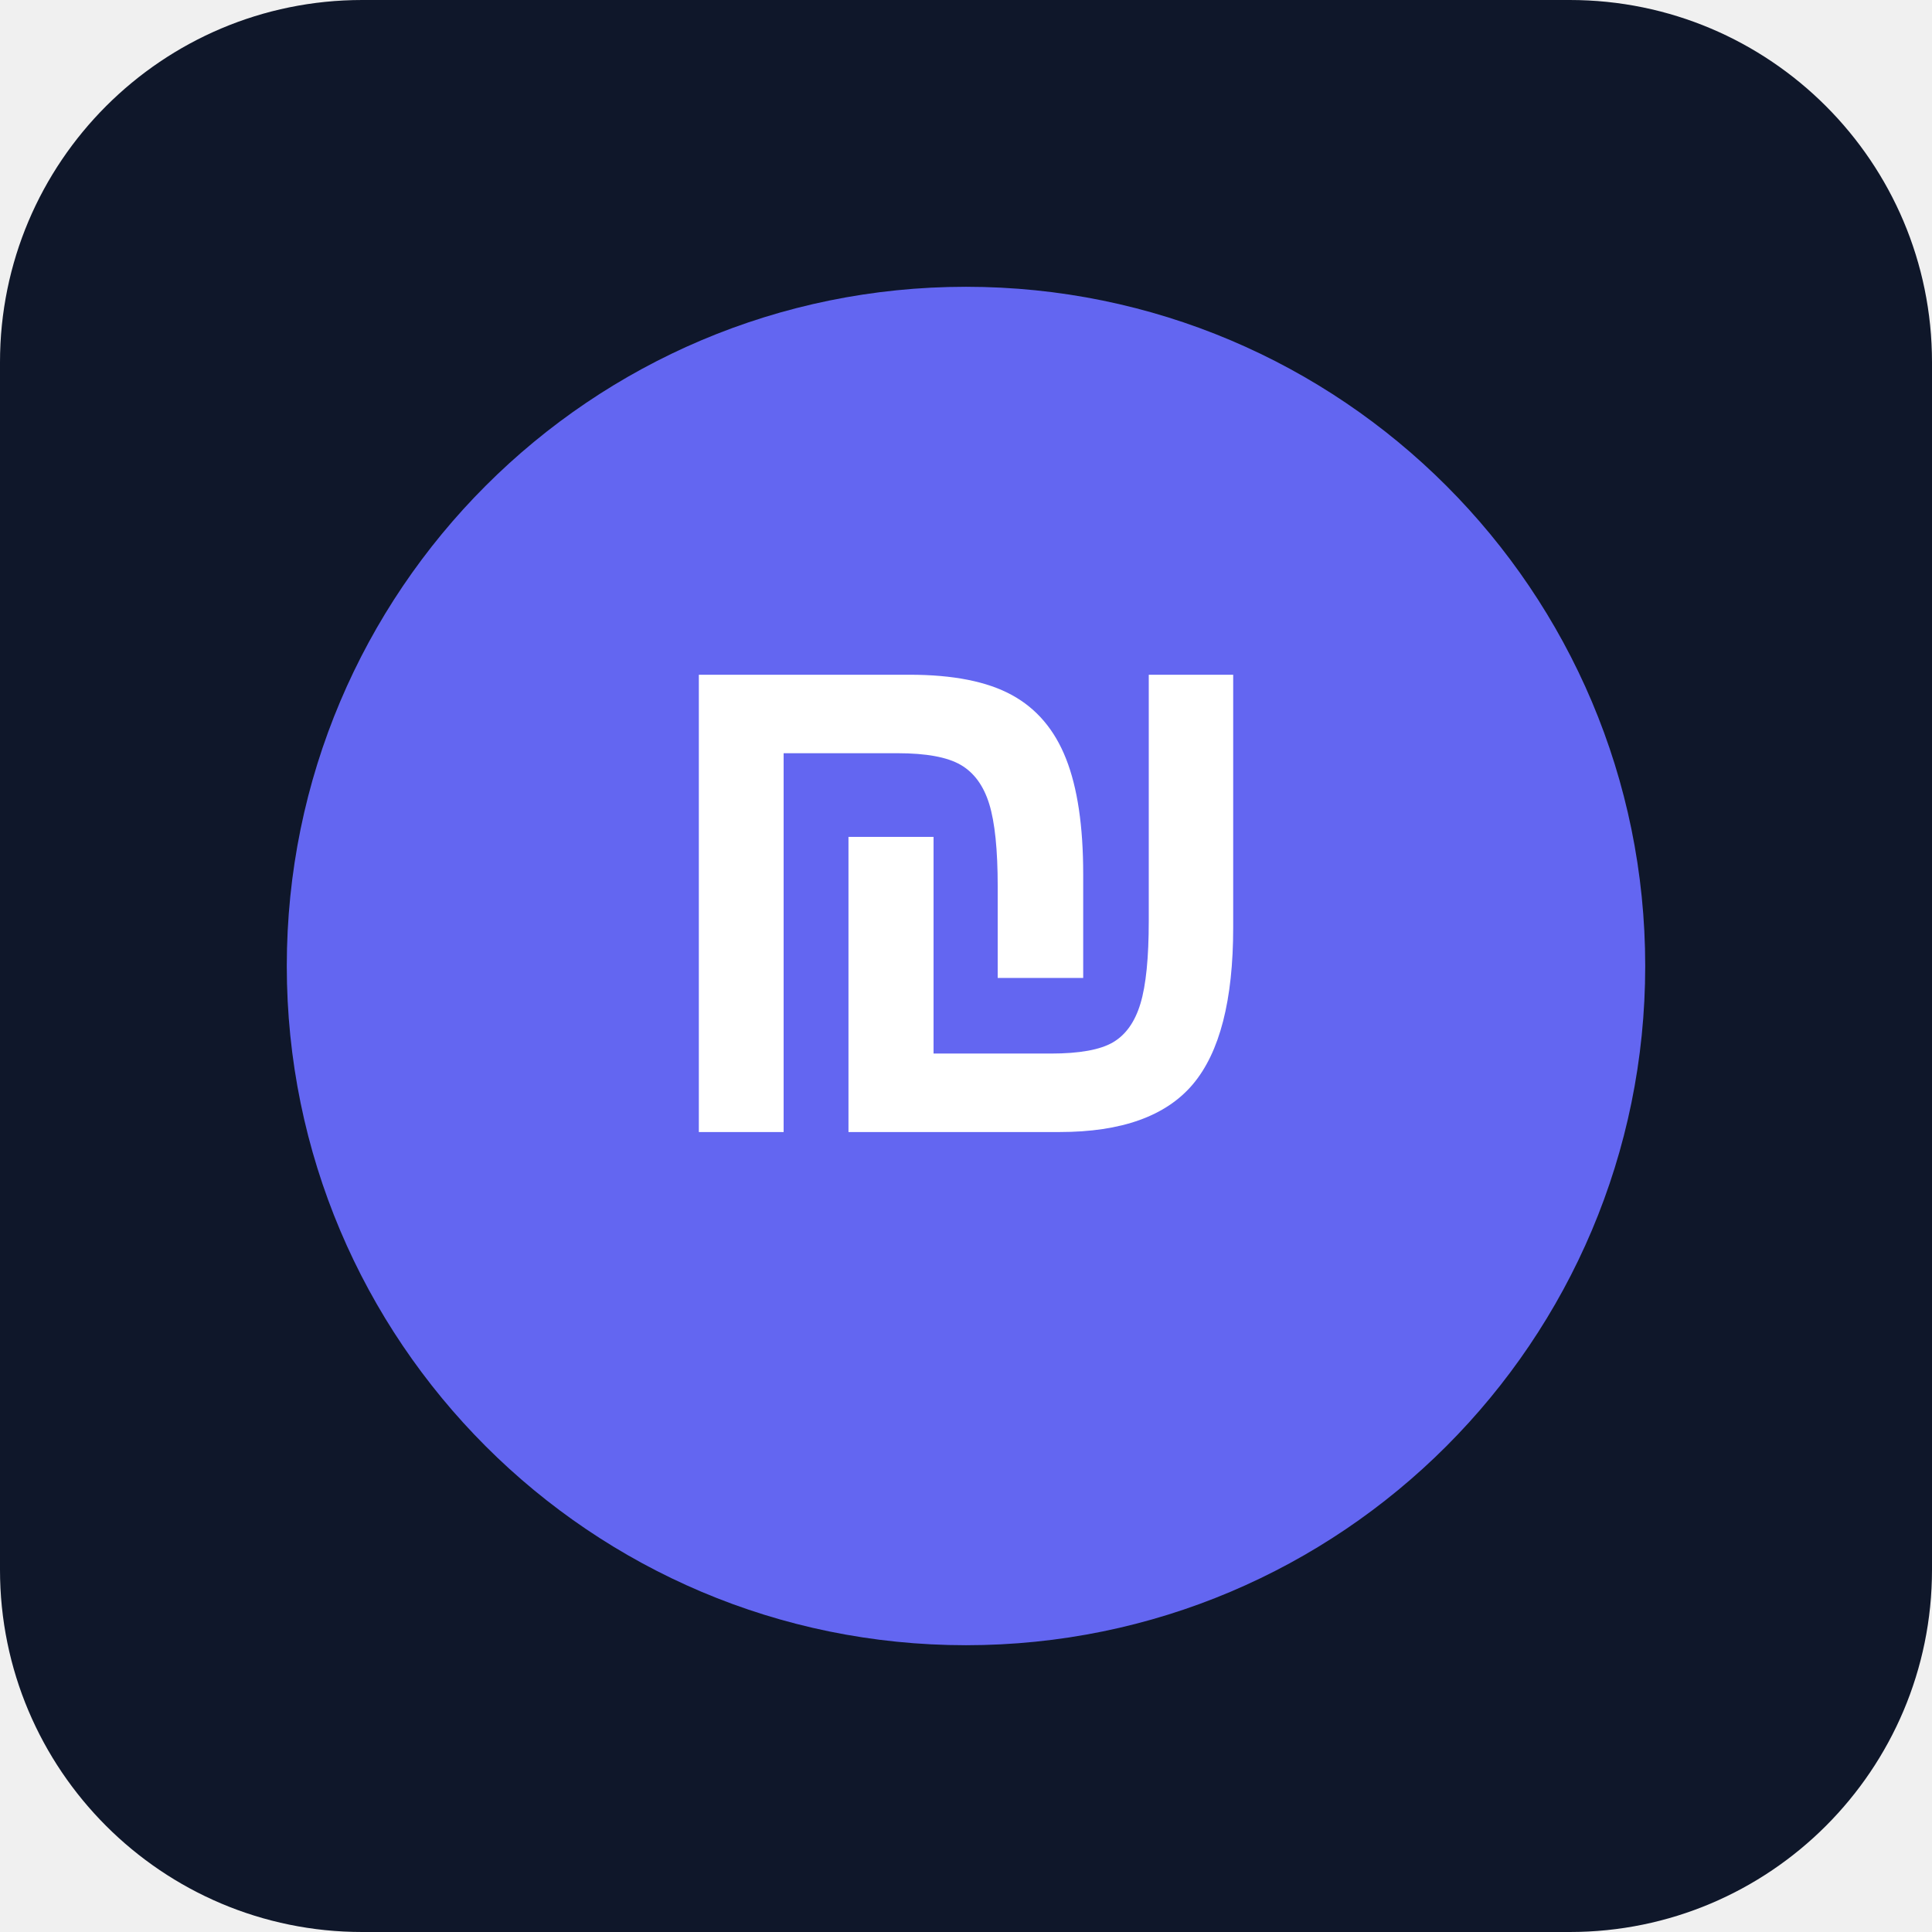
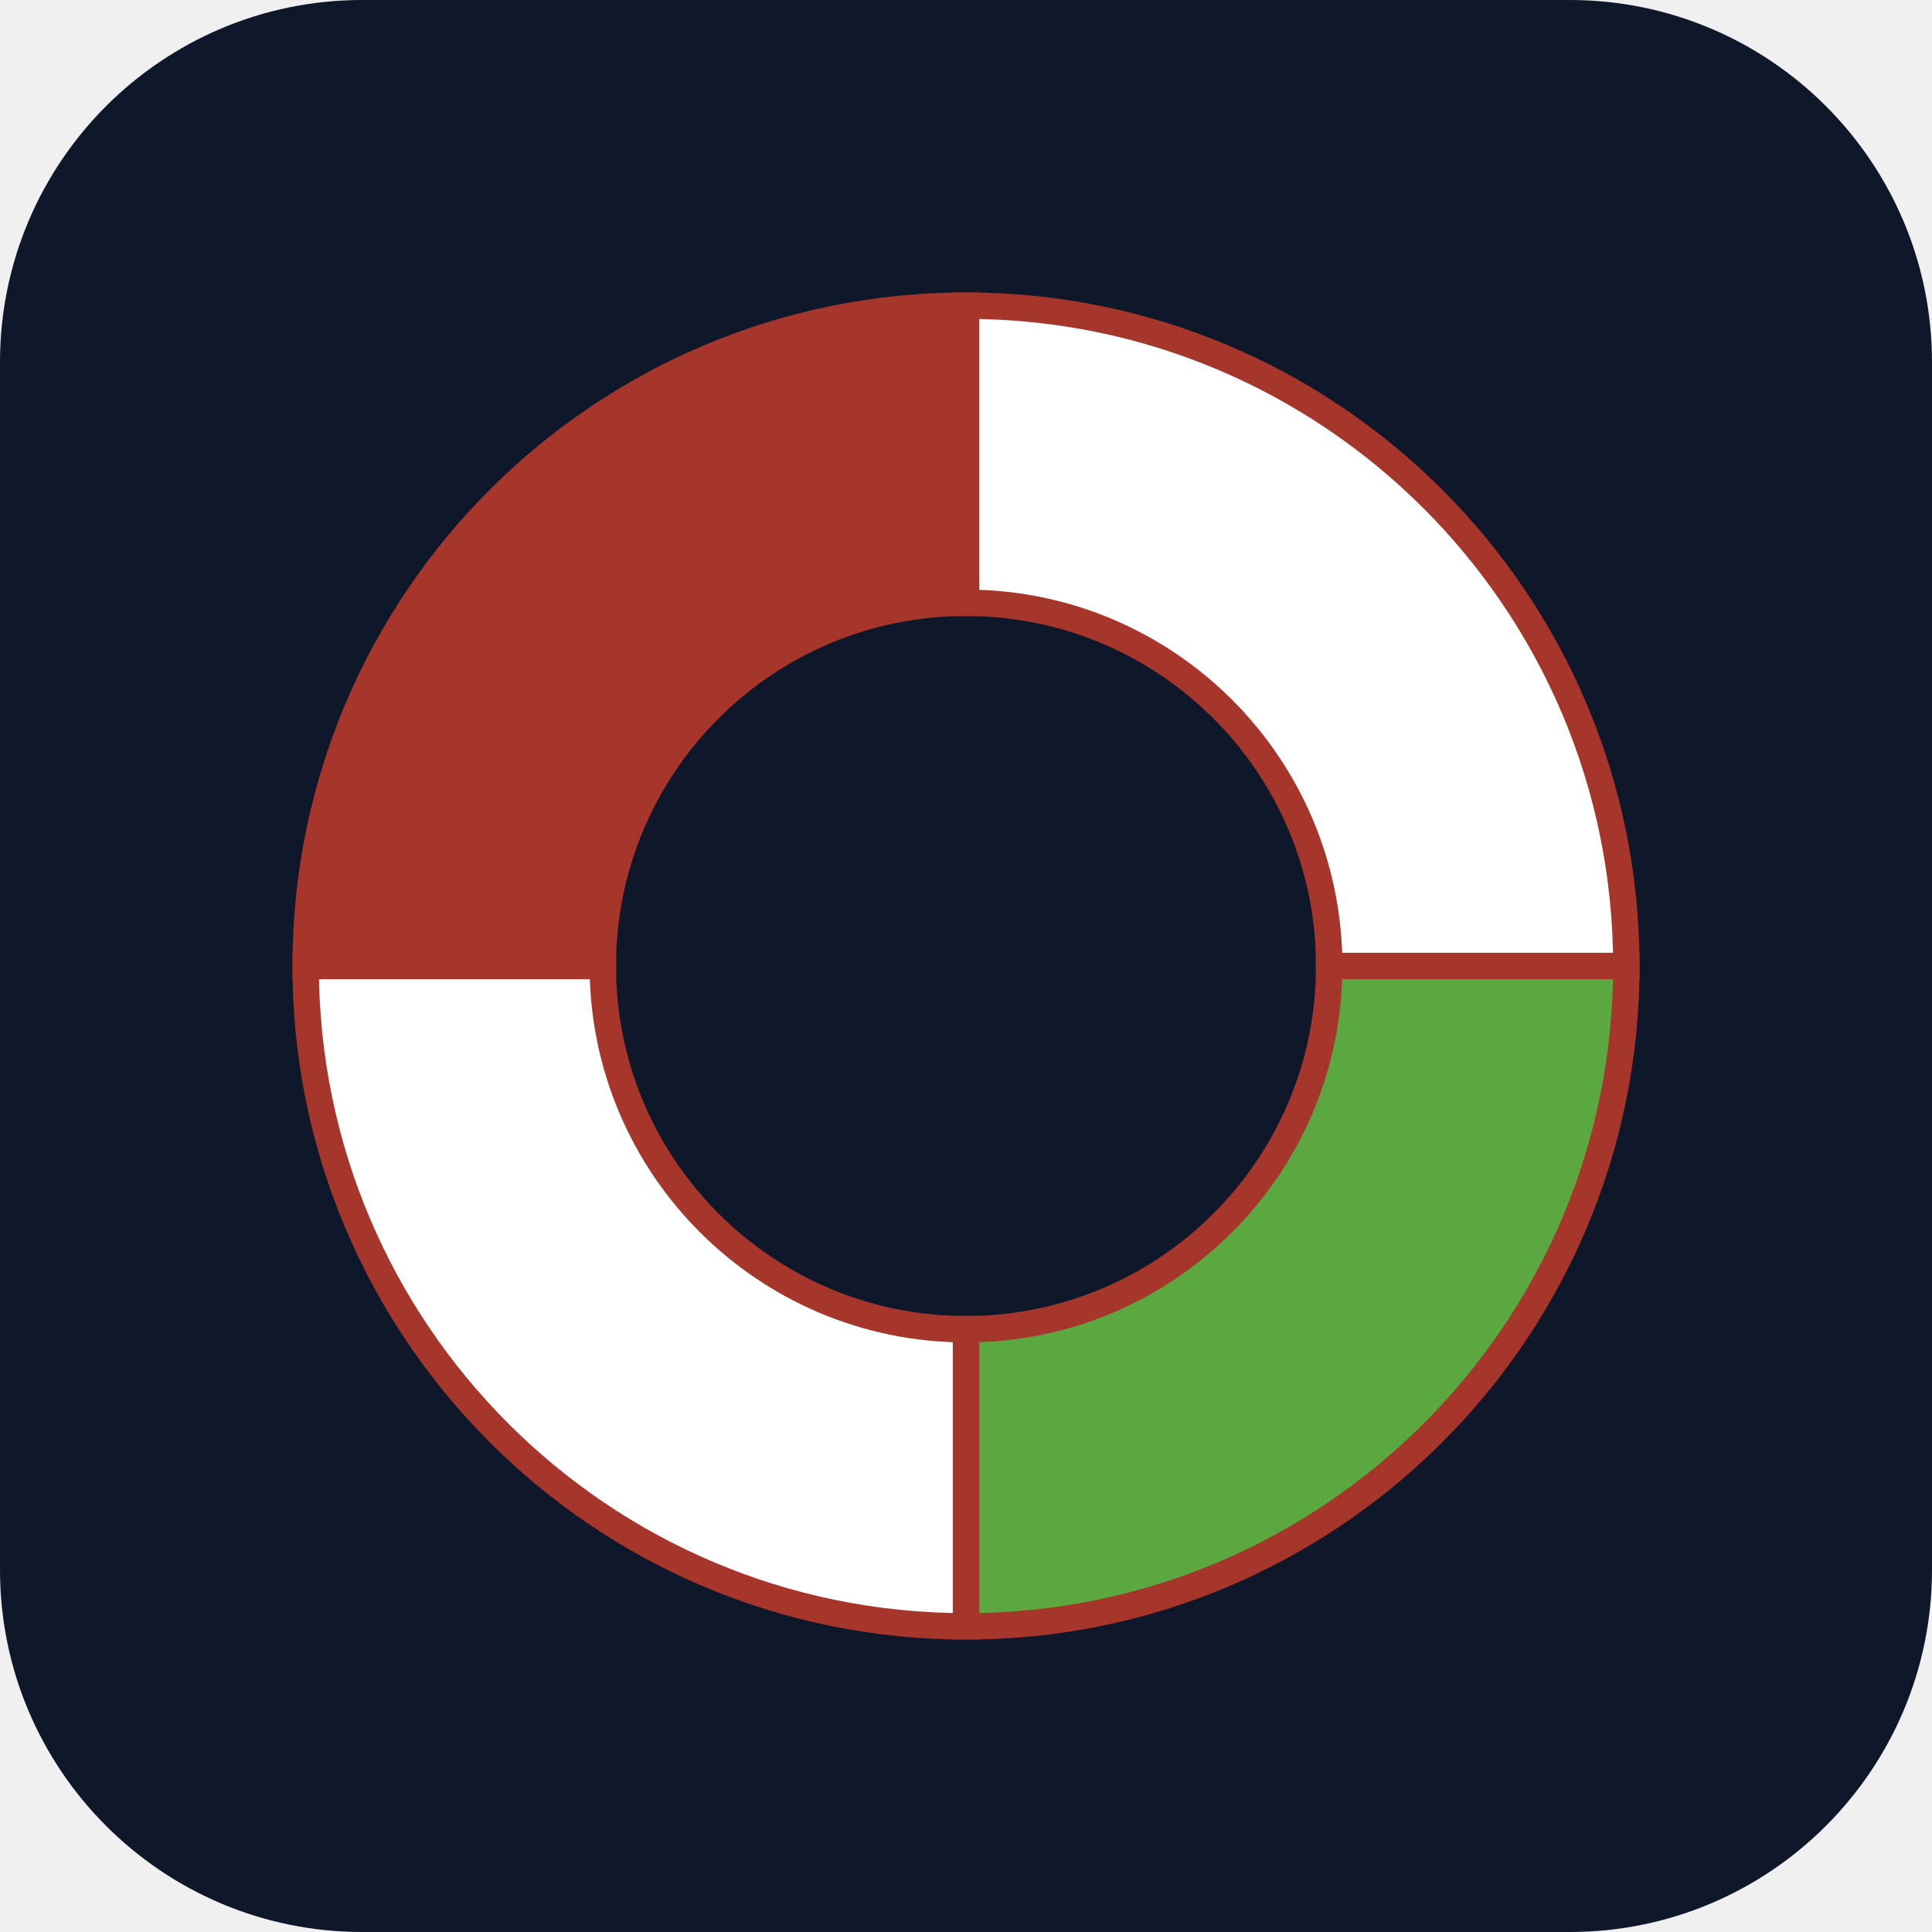
- <svg xmlns="http://www.w3.org/2000/svg" viewBox="0 0 512 512">
+ <svg xmlns="http://www.w3.org/2000/svg" viewBox="0 0 512 512" role="img" aria-label="xmoney">
  <rect width="512" height="512" rx="96" fill="#0f172a" />
-   <circle cx="256" cy="256" r="180" fill="#6366f1" />
-   <text x="256" y="300" font-family="Arial, sans-serif" font-size="200" font-weight="bold" fill="#ffffff" text-anchor="middle">₪</text>
+   <g transform="translate(256,256) scale(1.75)">
+     <path d="M 0,-100 A 100,100 0 0 1 100,0 L 55,0 A 55,55 0 0 0 0,-55 Z" fill="#ffffff" stroke="#A6352B" stroke-width="4" />
+     <path d="M 100,0 A 100,100 0 0 1 0,100 L 0,55 A 55,55 0 0 0 55,0 Z" fill="#5AA83F" stroke="#A6352B" stroke-width="4" />
+     <path d="M 0,100 A 100,100 0 0 1 -100,0 L -55,0 A 55,55 0 0 0 0,55 Z" fill="#ffffff" stroke="#A6352B" stroke-width="4" />
+     <path d="M -100,0 A 100,100 0 0 1 0,-100 L 0,-55 A 55,55 0 0 0 -55,0 Z" fill="#A6352B" stroke="#A6352B" stroke-width="4" />
+   </g>
</svg>
